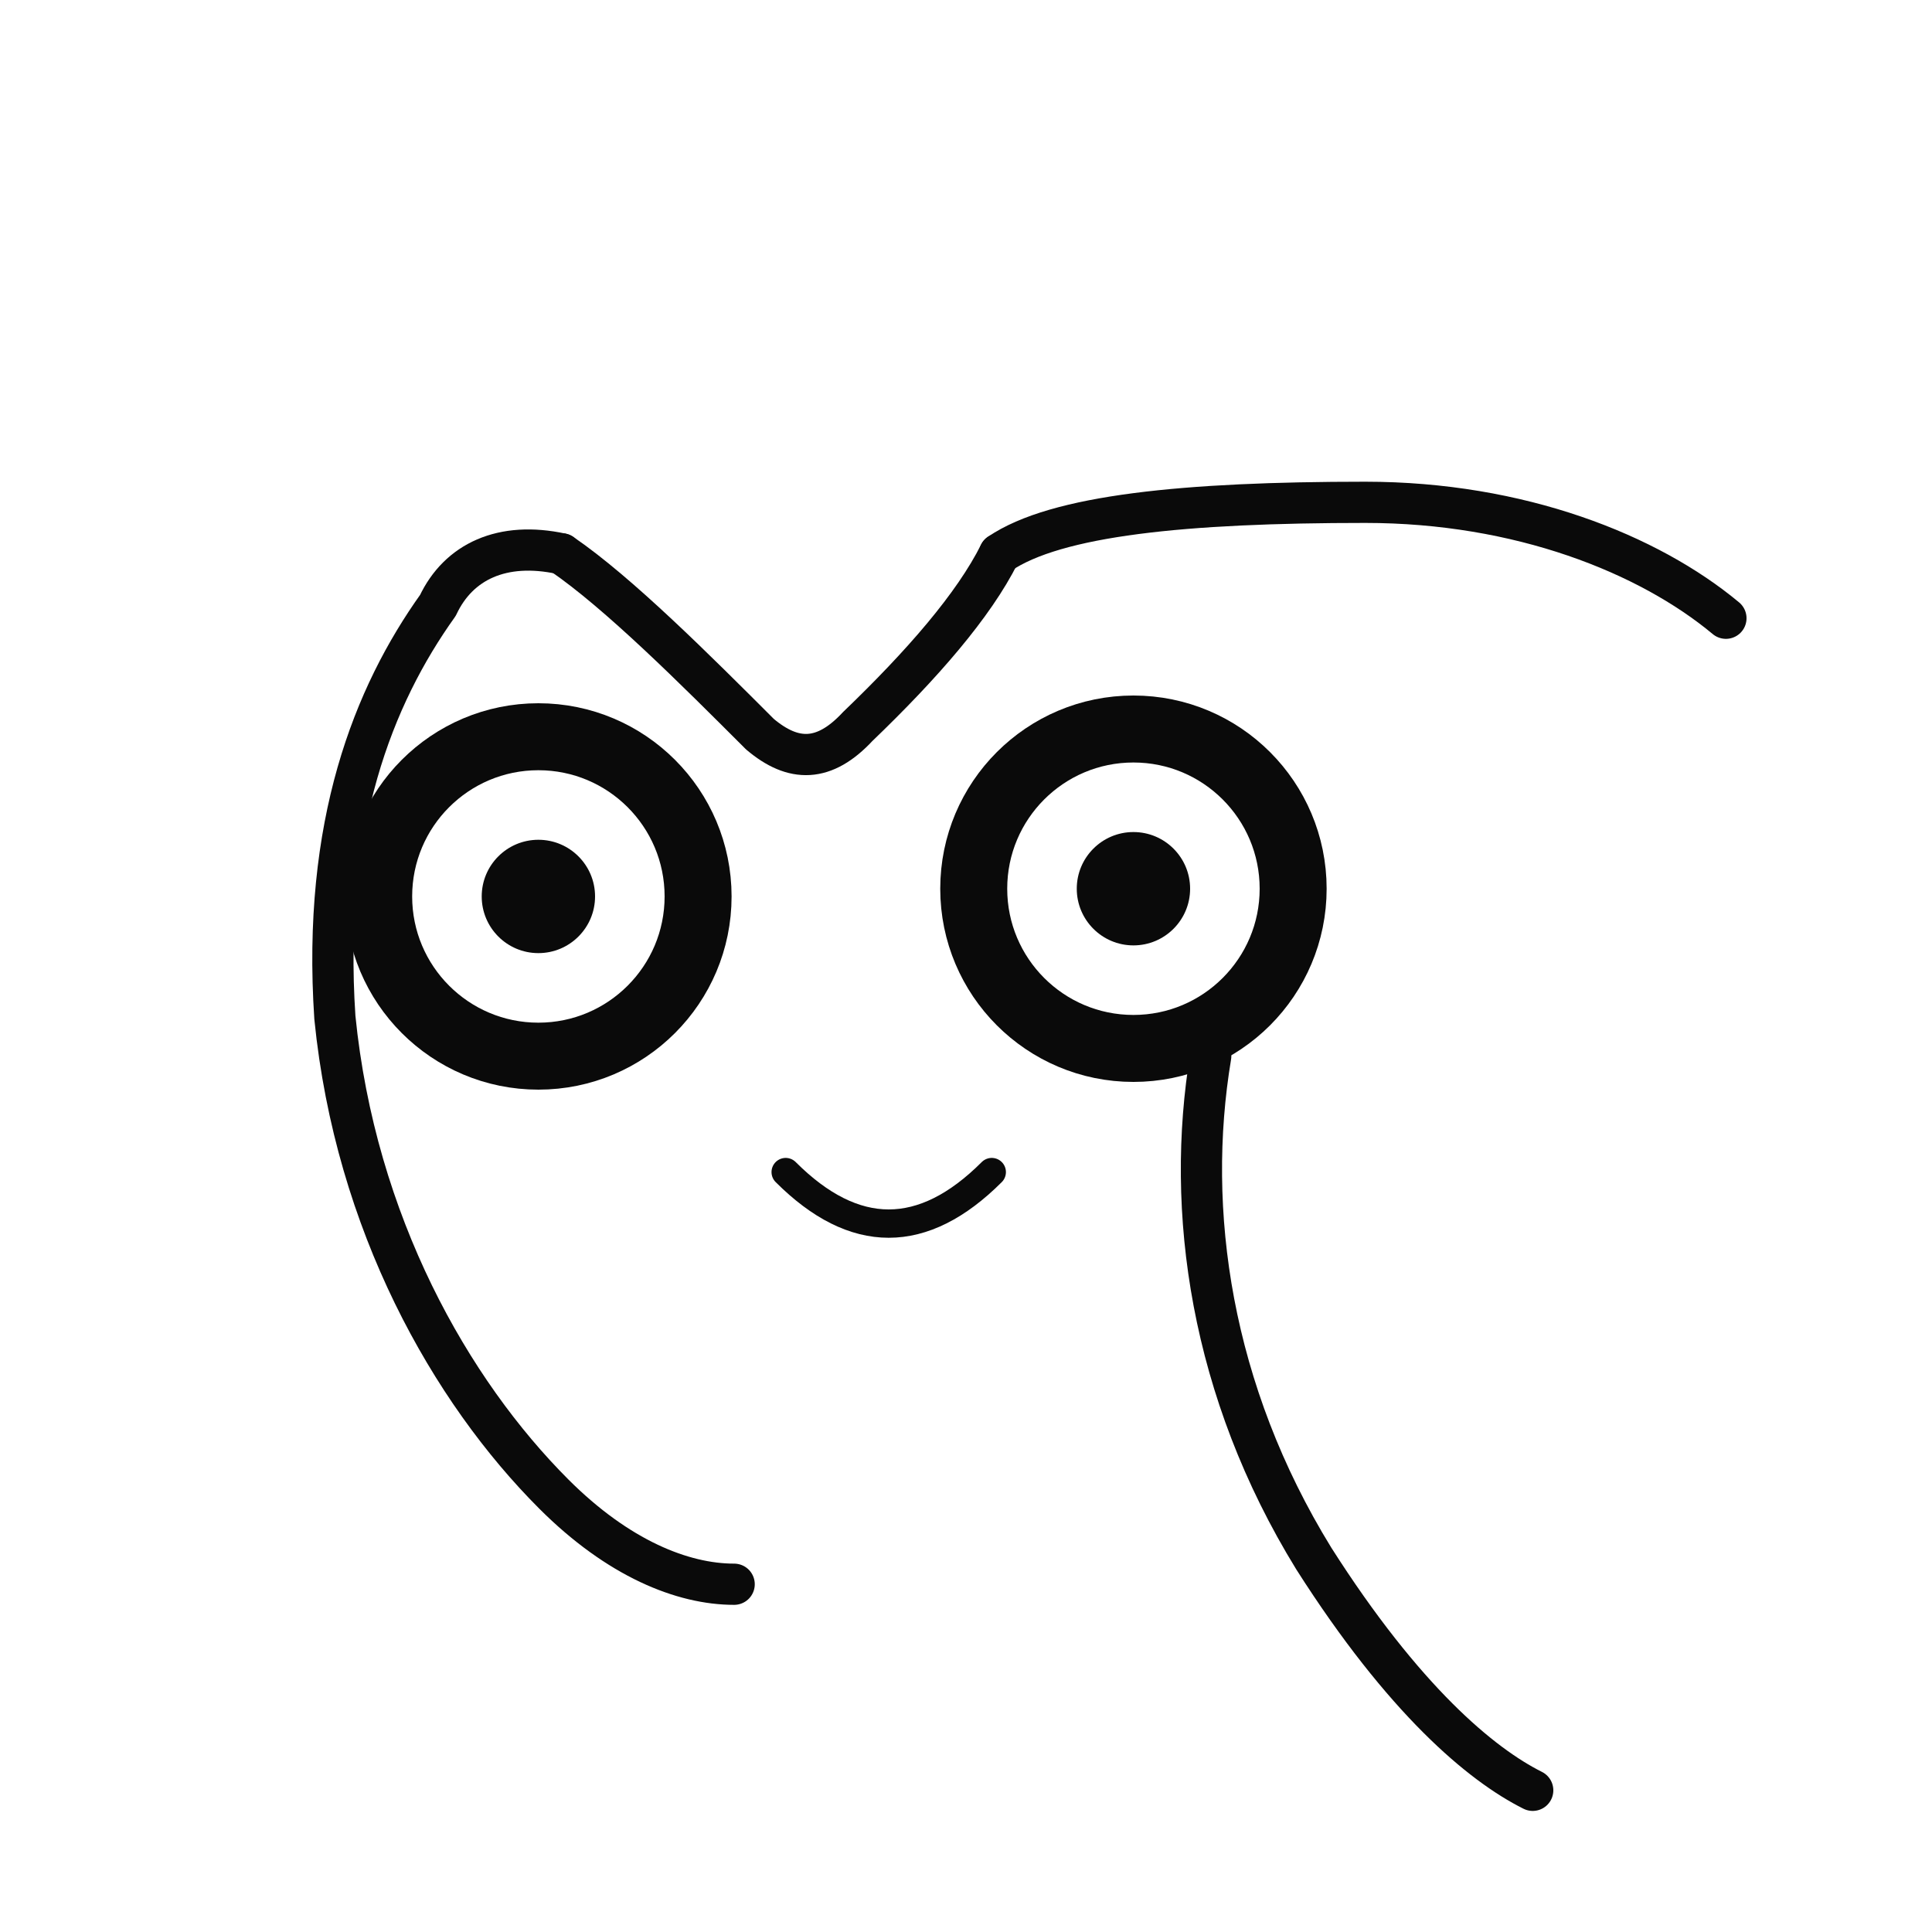
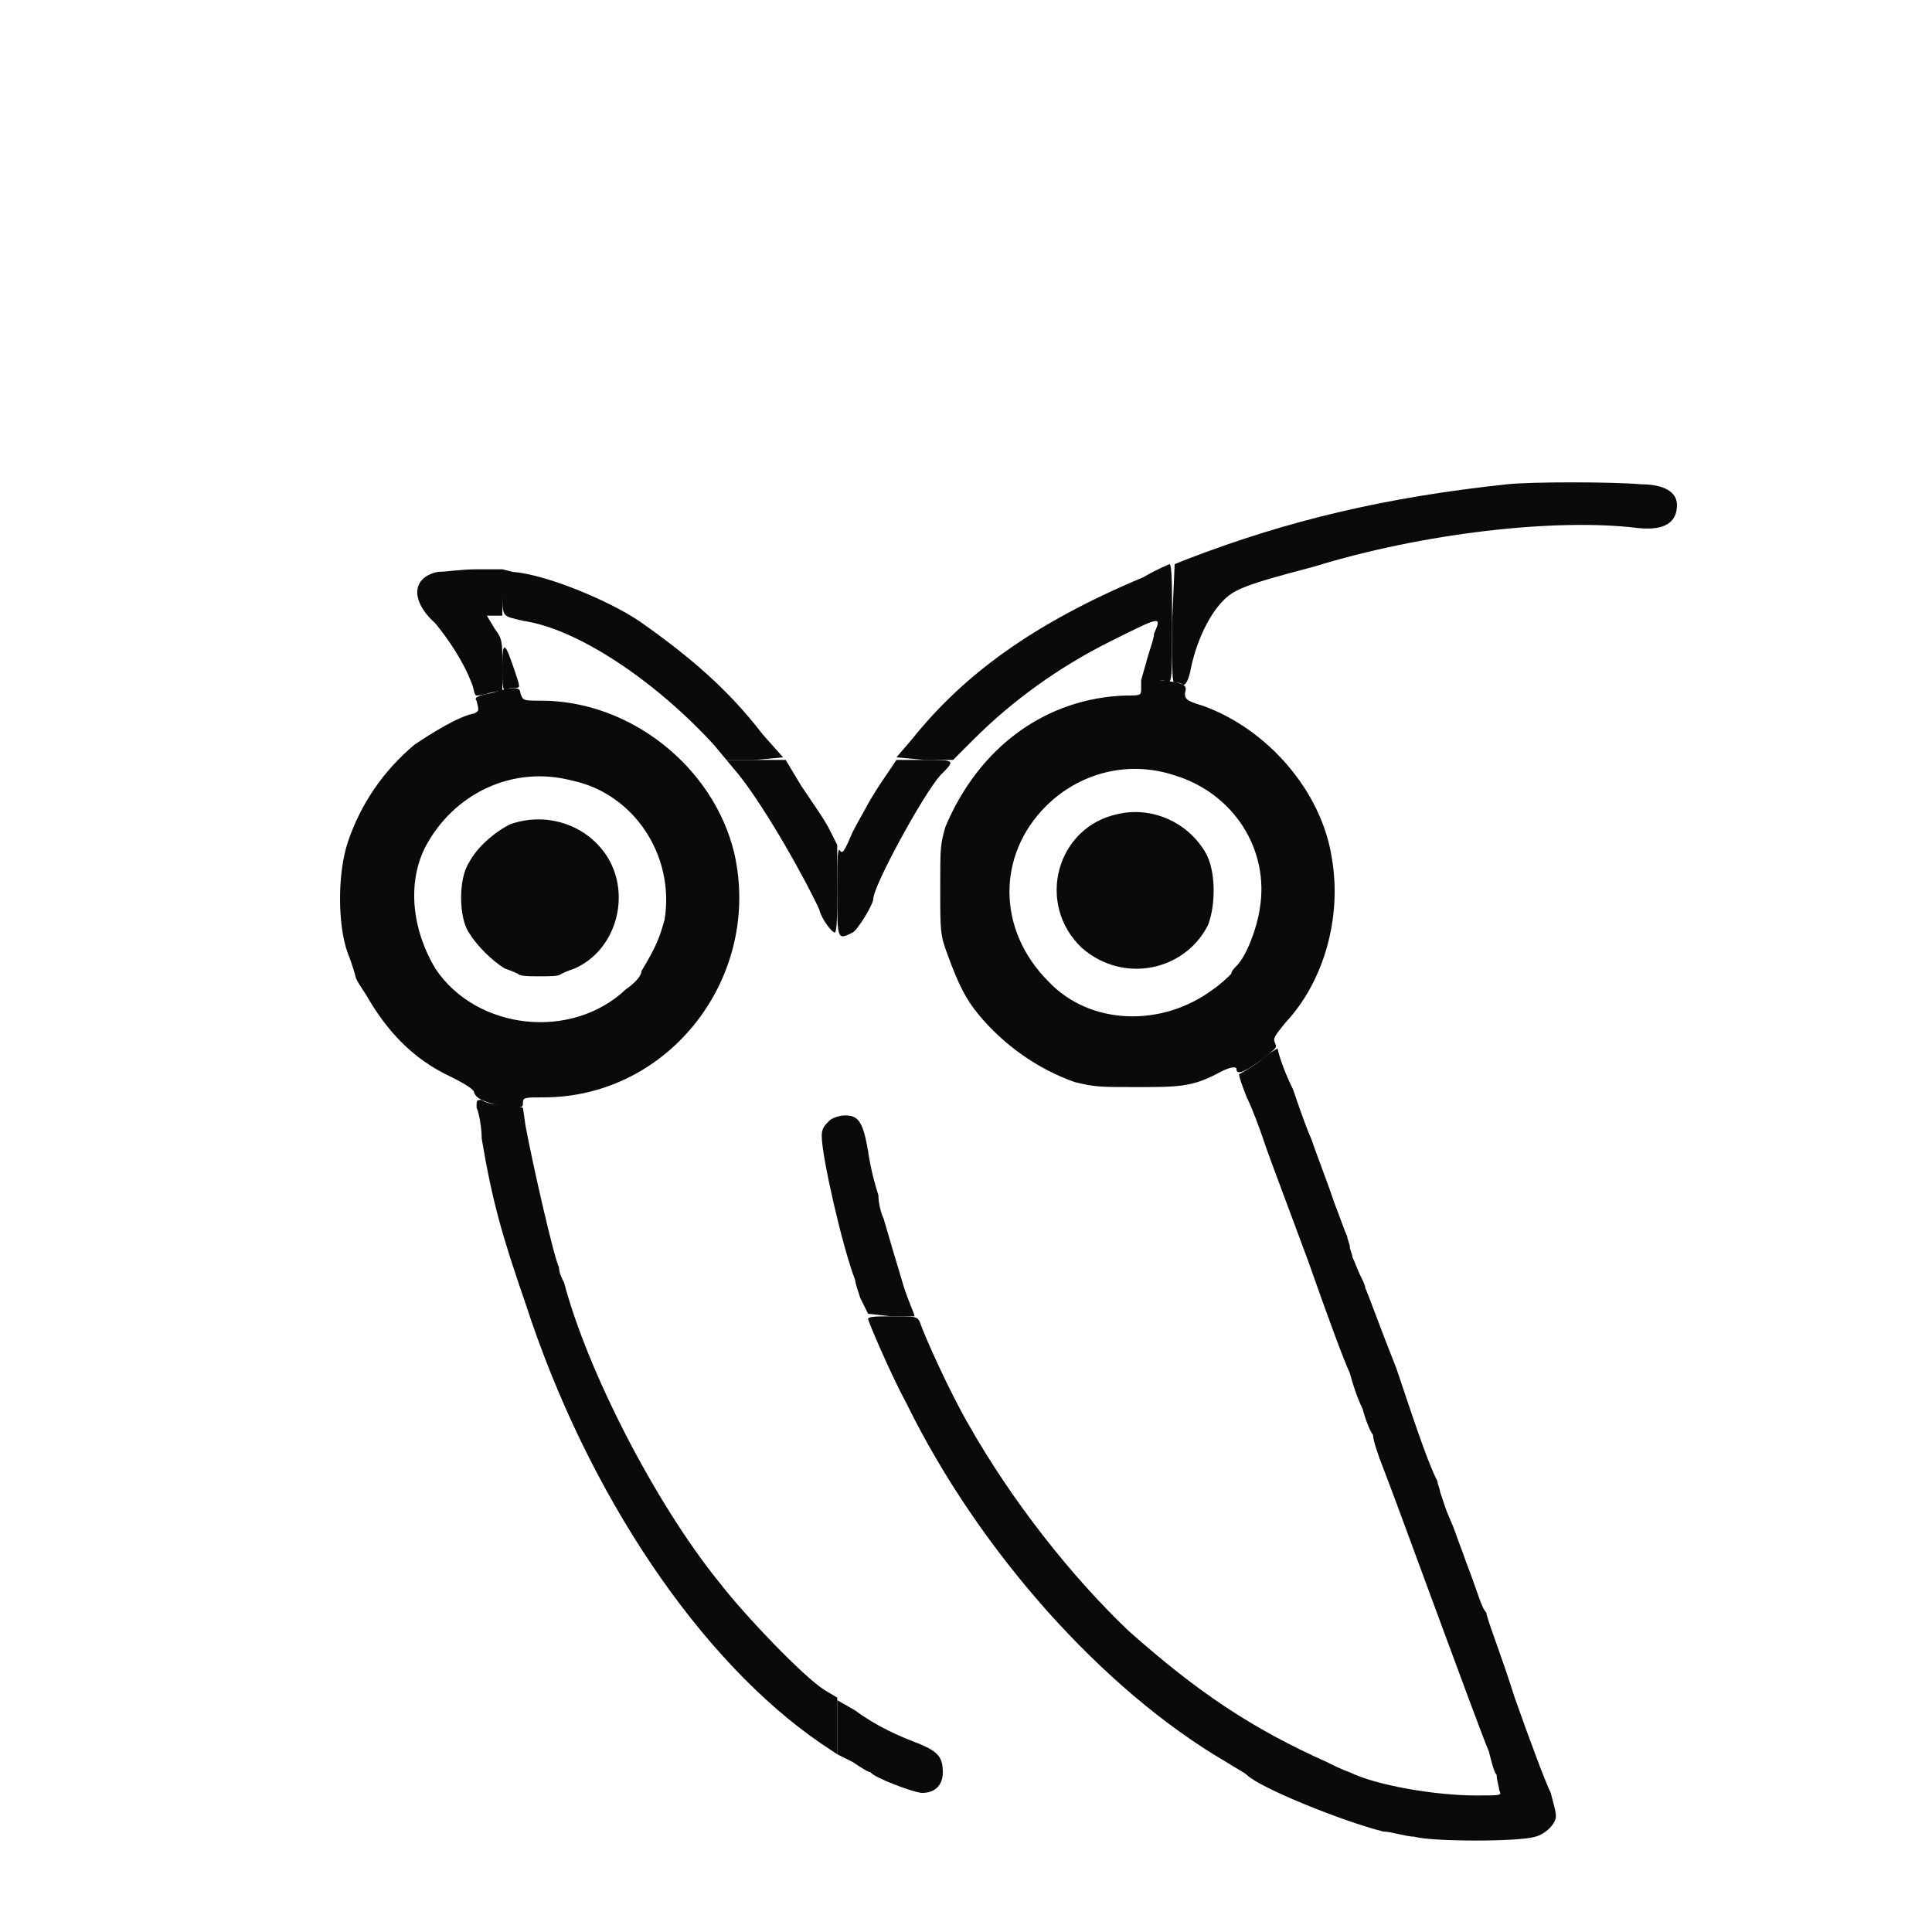
<svg xmlns="http://www.w3.org/2000/svg" viewBox="0 0 750 750">
-   <defs>
-     <style>
-       .ink { fill: #0a0a0a; }
-       .stroke {
-         fill: none;
-         stroke: #0a0a0a;
-         stroke-linecap: round;
-         stroke-linejoin: round;
-       }
-     </style>
-   </defs>
-   <g id="eule-root">
-     <g id="eule-wing-left">
-       <path class="stroke" stroke-width="16" d="         M 218 215         C 195 210, 178 218, 170 235         C 145 270, 125 320, 130 395         C 138 475, 175 540, 215 580         C 240 605, 265 615, 285 615" />
-     </g>
-     <g id="eule-wing-right">
-       <path class="stroke" stroke-width="16" d="         M 388 215         C 410 200, 460 195, 530 195         C 590 195, 640 215, 670 240" />
-       <path class="stroke" stroke-width="16" d="         M 470 410         C 460 470, 470 540, 510 605         C 545 660, 575 685, 595 695" />
-     </g>
-     <g id="eule-head">
-       <path id="eule-brow" class="stroke" stroke-width="16" d="         M 218 215         C 240 230, 270 260, 295 285         C 308 296, 320 296, 333 282         C 358 258, 378 235, 388 215" />
-       <g id="eule-face">
-         <g id="eule-eye-left">
-           <circle cx="209" cy="348" r="62" fill="none" stroke="#0a0a0a" stroke-width="26" />
-           <circle id="eule-pupil-left" cx="209" cy="348" r="22" class="ink" />
+   <g id="eule-coordspace" transform="translate(0,750) scale(1,-1)">
+     <g id="eule-root">
+       <g id="eule-wing-left">
+         <path d="M170 528 c-10 -2 -11 -11 -1 -20 5 -6 11 -15 14 -23 1 -2 1 -5 2 -5 0 0 2 0 5 1 l5 1 0 10 c0 9 0 10 -3 14 l-3 5 3 0 3 0 0 9 0 9 -10 0 c-6 0 -12 -1 -15 -1z" fill="#0a0a0a" />
+         <path d="M287 449 c11 -14 26 -41 31 -52 1 -4 5 -9 6 -9 1 0 1 8 1 17 l0 17 -3 6 c-2 4 -7 11 -11 17 l-6 10 -12 0 -11 0 5 -6z" fill="#0a0a0a" />
+         <path d="M185 320 c1 -2 2 -8 2 -12 4 -24 8 -38 17 -64 24 -74 68 -139 115 -171 l6 -4 0 11 0 11 -5 3 c-8 5 -31 29 -41 42 -25 31 -51 82 -60 116 -1 2 -2 4 -2 6 -2 4 -10 39 -13 55 l-1 7 -7 1 c-4 0 -8 1 -9 2 -2 0 -2 0 -2 -3z" fill="#0a0a0a" />
+       </g>
+       <g id="eule-wing-right">
+         <path d="M585 562 c-47 -5 -85 -14 -124 -29 l-5 -2 -1 -23 c0 -19 0 -23 1 -23 1 0 3 0 3 -1 1 0 2 1 3 5 2 11 7 22 13 28 4 4 8 6 35 13 42 13 94 19 126 15 10 -1 15 2 15 9 0 5 -5 8 -14 8 -11 1 -43 1 -52 0z" fill="#0a0a0a" />
+         <path d="M346 452 c-2 -3 -5 -7 -9 -14 -1 -2 -4 -7 -6 -11 -3 -7 -4 -9 -5 -7 -1 1 -1 -6 -1 -16 0 -19 0 -19 6 -16 2 1 8 11 8 13 0 5 19 40 26 48 6 6 6 6 -6 6 l-11 0 -2 -3z" fill="#0a0a0a" />
+         <path d="M489 338 c-4 -3 -8 -5 -8 -5 0 -1 1 -4 3 -9 2 -4 5 -12 7 -18 2 -6 10 -27 17 -46 7 -20 14 -39 16 -43 1 -4 3 -10 5 -14 1 -4 3 -9 4 -10 0 -2 2 -8 4 -13 4 -10 36 -98 41 -110 1 -4 2 -8 3 -9 0 -2 1 -5 1 -6 1 -2 1 -2 -9 -2 -16 0 -39 4 -49 9 -3 1 -7 3 -9 4 -29 13 -50 27 -77 51 -22 21 -45 50 -62 80 -7 12 -17 34 -19 40 -1 2 -2 2 -11 2 -5 0 -9 0 -9 -1 0 -1 9 -22 15 -33 28 -57 76 -111 124 -139 3 -2 7 -4 8 -5 5 -5 37 -18 53 -22 3 0 9 -2 12 -2 7 -2 41 -2 47 0 4 1 8 5 8 8 0 2 -1 5 -2 9 -2 4 -8 20 -14 37 -5 16 -11 31 -11 33 -2 2 -3 7 -8 20 -1 3 -3 8 -4 11 -1 3 -3 7 -4 10 -1 3 -2 6 -2 6 0 1 -1 3 -1 4 -3 6 -6 14 -16 44 -6 15 -11 29 -12 31 0 1 -1 3 -2 5 -1 2 -2 5 -3 7 0 1 -1 3 -1 4 0 1 -1 3 -1 4 -1 2 -3 8 -5 13 -3 9 -7 19 -9 25 -1 2 -4 10 -7 19 -4 8 -6 15 -6 16 0 0 -4 -2 -7 -5z" fill="#0a0a0a" />
+         <path d="M325 80 l0 -11 6 -3 c3 -2 6 -4 7 -4 1 -2 17 -8 20 -8 5 0 8 3 8 8 0 6 -2 8 -9 11 -8 3 -17 7 -25 13 l-7 4 0 -10z" fill="#0a0a0a" />
+       </g>
+       <g id="eule-head">
+         <g id="eule-brow">
+           <path d="M444 526 c-43 -18 -70 -38 -90 -63 l-6 -7 11 -1 11 0 8 8 c15 15 33 28 53 38 20 10 20 10 17 3 0 -2 -2 -7 -3 -11 l-2 -7 5 0 c2 0 5 0 5 -1 2 0 2 2 2 23 0 13 0 23 -1 23 0 0 -5 -2 -10 -5z" fill="#0a0a0a" />
+           <path d="M195 520 c0 -10 0 -9 8 -11 21 -3 51 -23 74 -48 l5 -6 11 0 11 1 -8 9 c-13 17 -28 30 -48 44 -12 8 -36 18 -49 19 l-4 1 0 -9z" fill="#0a0a0a" />
+           <path d="M195 491 c0 -8 0 -9 2 -9 0 1 2 1 3 1 2 0 2 0 0 6 -4 12 -5 13 -5 2z" fill="#0a0a0a" />
        </g>
-         <g id="eule-eye-right">
-           <circle cx="440" cy="345" r="62" fill="none" stroke="#0a0a0a" stroke-width="26" />
-           <circle id="eule-pupil-right" cx="440" cy="345" r="22" class="ink" />
+         <g id="eule-face">
+           <g id="eule-eye-left">
+             <path d="M191 481 c-6 -1 -7 -2 -6 -3 1 -4 1 -4 -1 -5 -6 -1 -17 -8 -23 -12 -12 -10 -21 -23 -26 -38 -4 -12 -4 -32 0 -43 2 -5 3 -9 3 -9 0 -1 2 -4 4 -7 8 -14 18 -25 33 -32 6 -3 9 -5 9 -6 1 -3 5 -4 13 -6 6 0 6 0 6 2 0 2 1 2 8 2 49 0 85 47 74 95 -8 33 -40 59 -75 59 -7 0 -7 0 -8 3 0 2 -2 3 -11 0z m31 -34 c24 -5 40 -29 36 -54 -2 -7 -3 -10 -9 -20 0 -2 -3 -5 -6 -7 -21 -20 -58 -16 -74 8 -9 15 -11 33 -4 47 11 21 34 32 57 26z" fill="#0a0a0a" />
+             <g id="eule-pupil-left">
+               <path d="M198 430 c-6 -3 -13 -9 -16 -15 -4 -6 -4 -21 0 -27 3 -5 9 -11 14 -14 3 -1 5 -2 5 -2 1 -1 4 -1 9 -1 4 0 7 0 8 1 0 0 2 1 5 2 16 7 22 28 13 43 -8 13 -24 18 -38 13z" fill="#0a0a0a" />
+             </g>
+           </g>
+           <g id="eule-eye-right">
+             <path d="M443 483 c0 -3 0 -3 -6 -3 -31 -1 -57 -20 -70 -51 -2 -7 -2 -8 -2 -24 0 -17 0 -18 3 -26 4 -11 7 -17 12 -23 10 -12 23 -21 37 -26 8 -2 10 -2 24 -2 17 0 22 0 33 6 4 2 6 2 6 1 0 -2 2 -2 9 3 6 5 7 5 6 7 -1 2 0 3 4 8 15 16 22 41 18 64 -4 26 -25 50 -50 59 -7 2 -7 3 -7 5 1 3 0 4 -10 5 l-7 0 0 -3z m13 -34 c23 -7 37 -29 33 -52 -1 -7 -5 -18 -9 -22 -1 -1 -2 -2 -2 -3 -1 -1 -4 -4 -7 -6 -20 -15 -48 -14 -64 3 -20 20 -20 49 -1 68 13 13 32 18 50 12z" fill="#0a0a0a" />
+             <g id="eule-pupil-right">
+               <path d="M434 434 c-24 -5 -32 -35 -14 -52 16 -14 40 -9 49 9 3 8 3 21 -1 28 -7 12 -21 18 -34 15z" fill="#0a0a0a" />
+             </g>
+           </g>
+           <g id="eule-lid-left" opacity="0">
+             <ellipse cx="209" cy="402" rx="74" ry="41" fill="#0a0a0a" />
+           </g>
+           <g id="eule-lid-right" opacity="0">
+             <ellipse cx="440" cy="405" rx="74" ry="41" fill="#0a0a0a" />
+           </g>
+           <g id="eule-beak">
+             <path d="M322 315 c-2 -2 -3 -3 -3 -6 0 -8 8 -43 13 -56 0 -1 1 -4 2 -7 l3 -6 9 -1 c5 0 9 0 9 0 0 1 -2 5 -4 11 -3 10 -6 20 -8 27 -1 2 -2 6 -2 9 -1 3 -3 10 -4 17 -2 12 -4 14 -9 14 -2 0 -5 -1 -6 -2z" fill="#0a0a0a" />
+           </g>
        </g>
-         <g id="eule-lid-left" opacity="0">
-           <path class="ink" d="M 136 348 A 73 73 0 0 1 282 348 L 282 351 L 136 351 Z" />
-         </g>
-         <g id="eule-lid-right" opacity="0">
-           <path class="ink" d="M 367 345 A 73 73 0 0 1 513 345 L 513 348 L 367 348 Z" />
-         </g>
-         <path id="eule-beak" class="stroke" d="M 305 455 Q 345 495, 385 455" stroke-width="11" />
      </g>
    </g>
  </g>
</svg>
